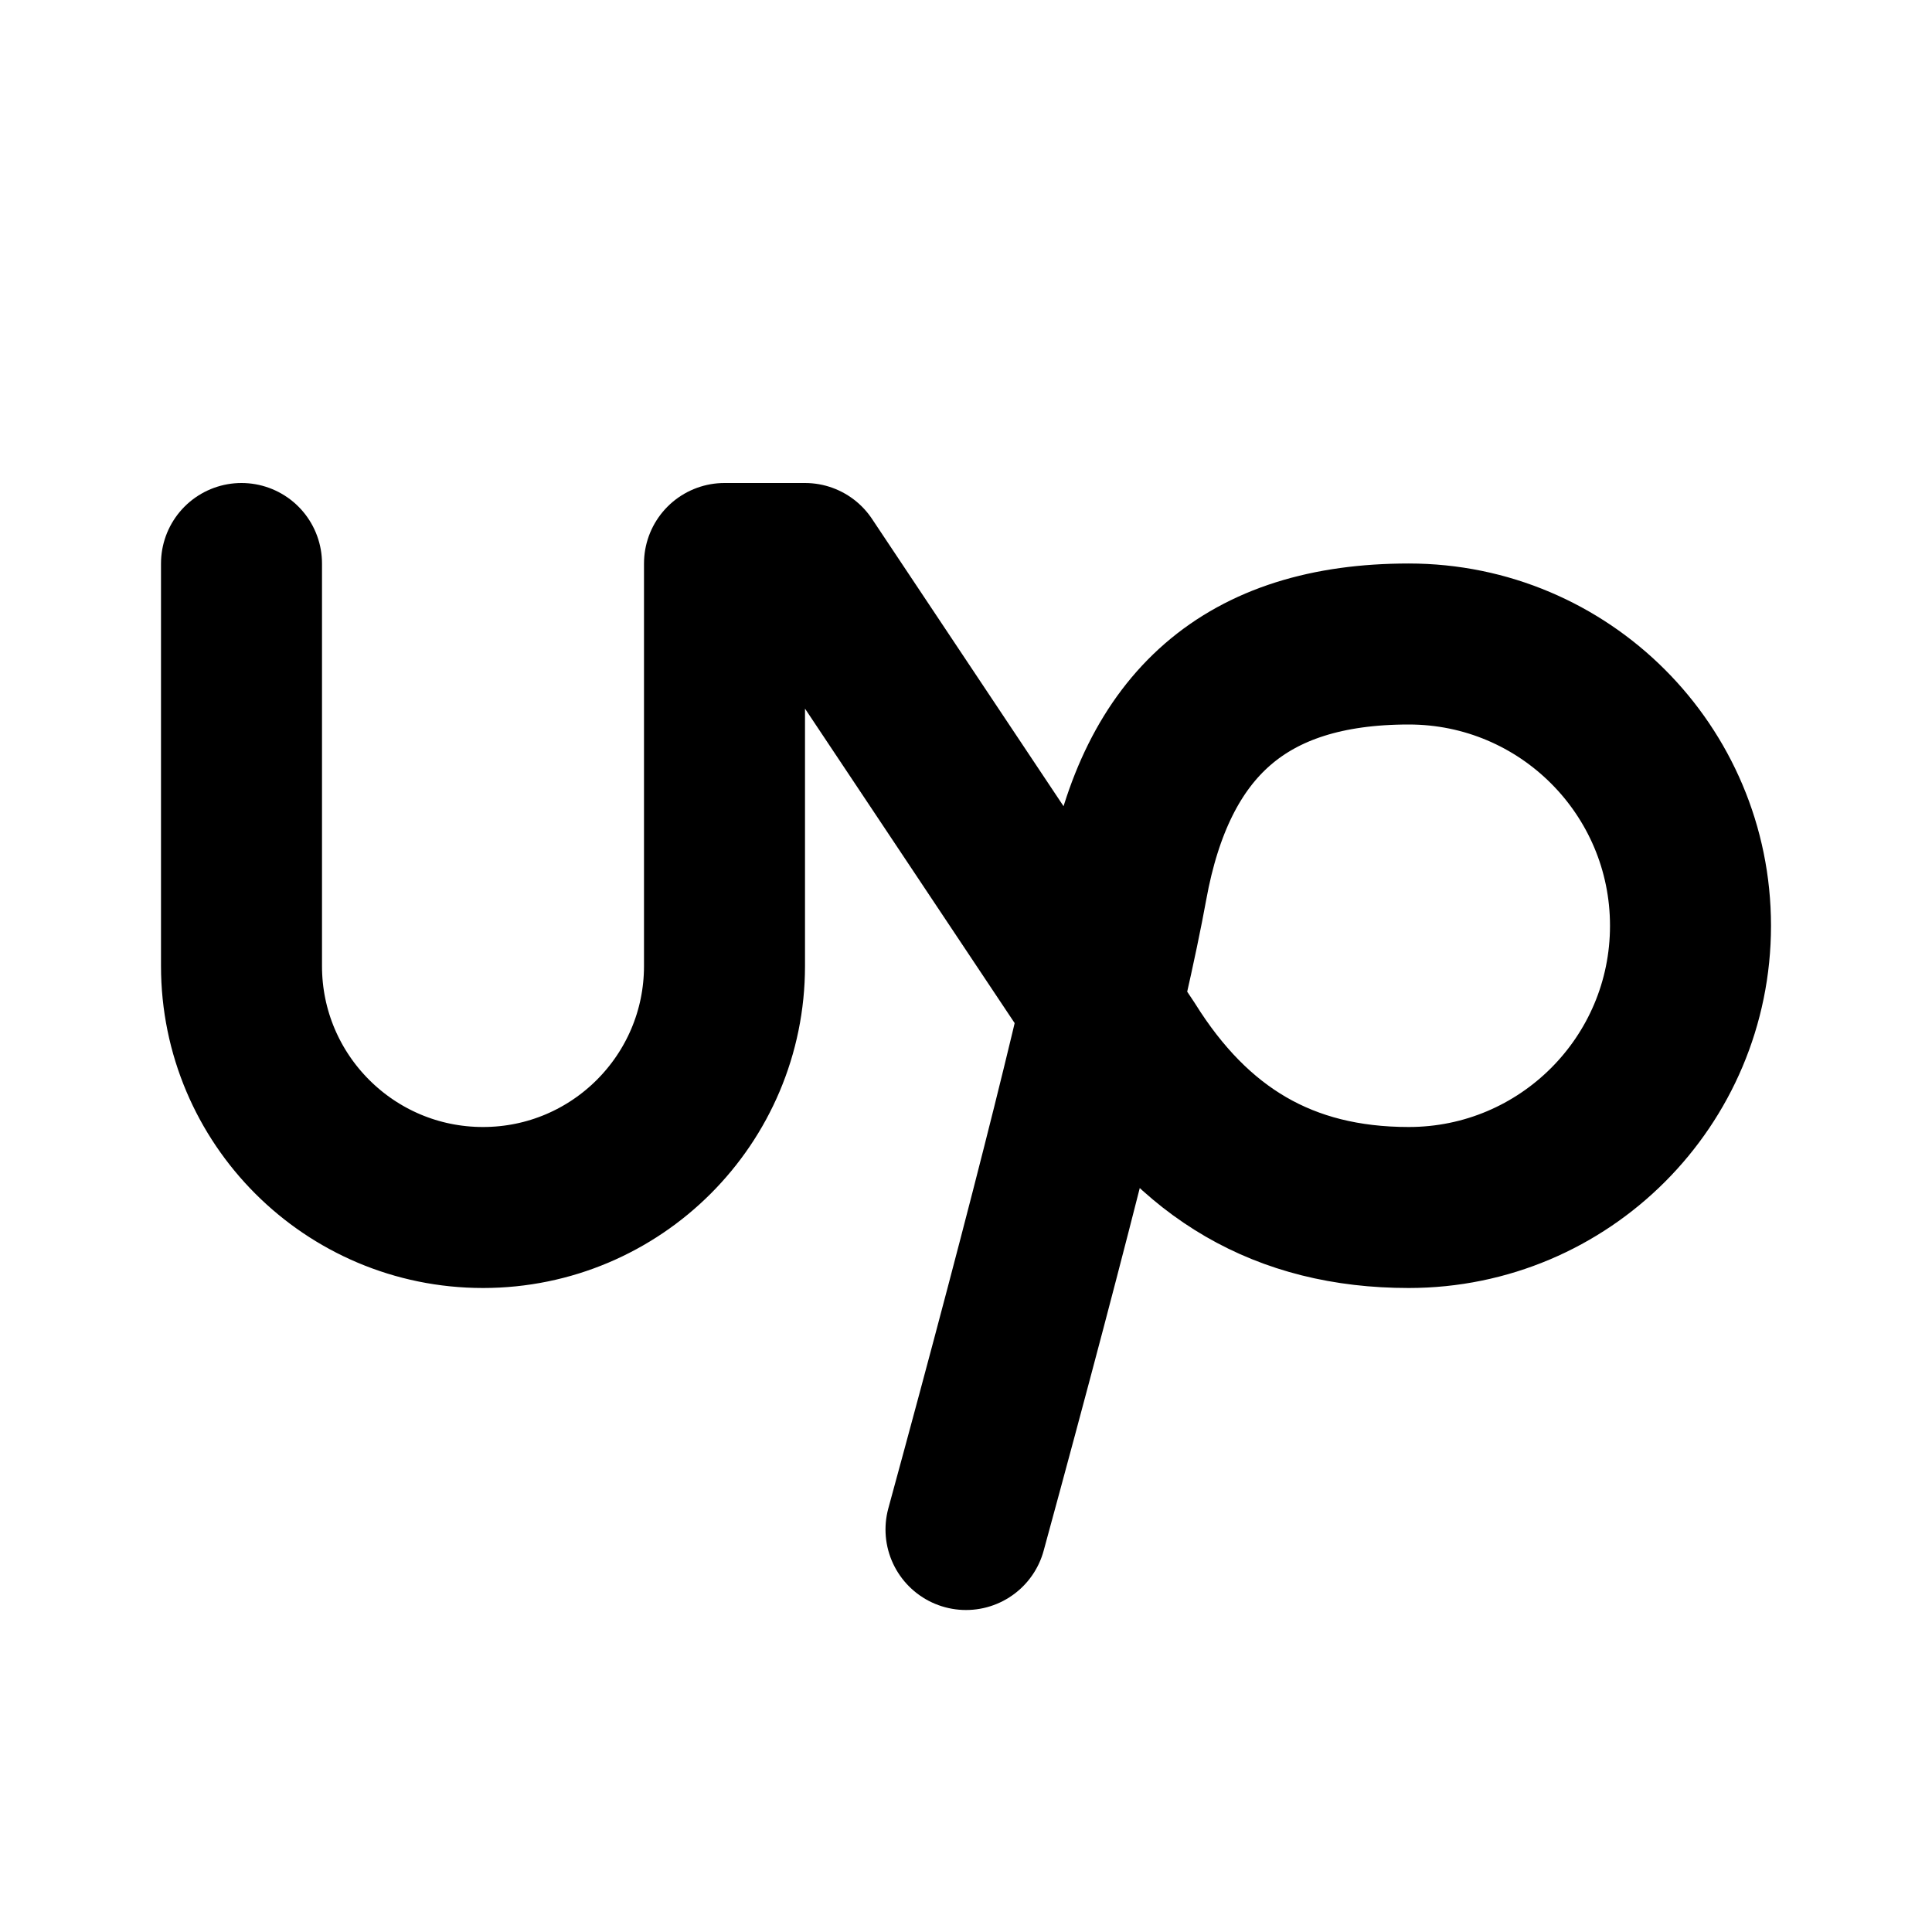
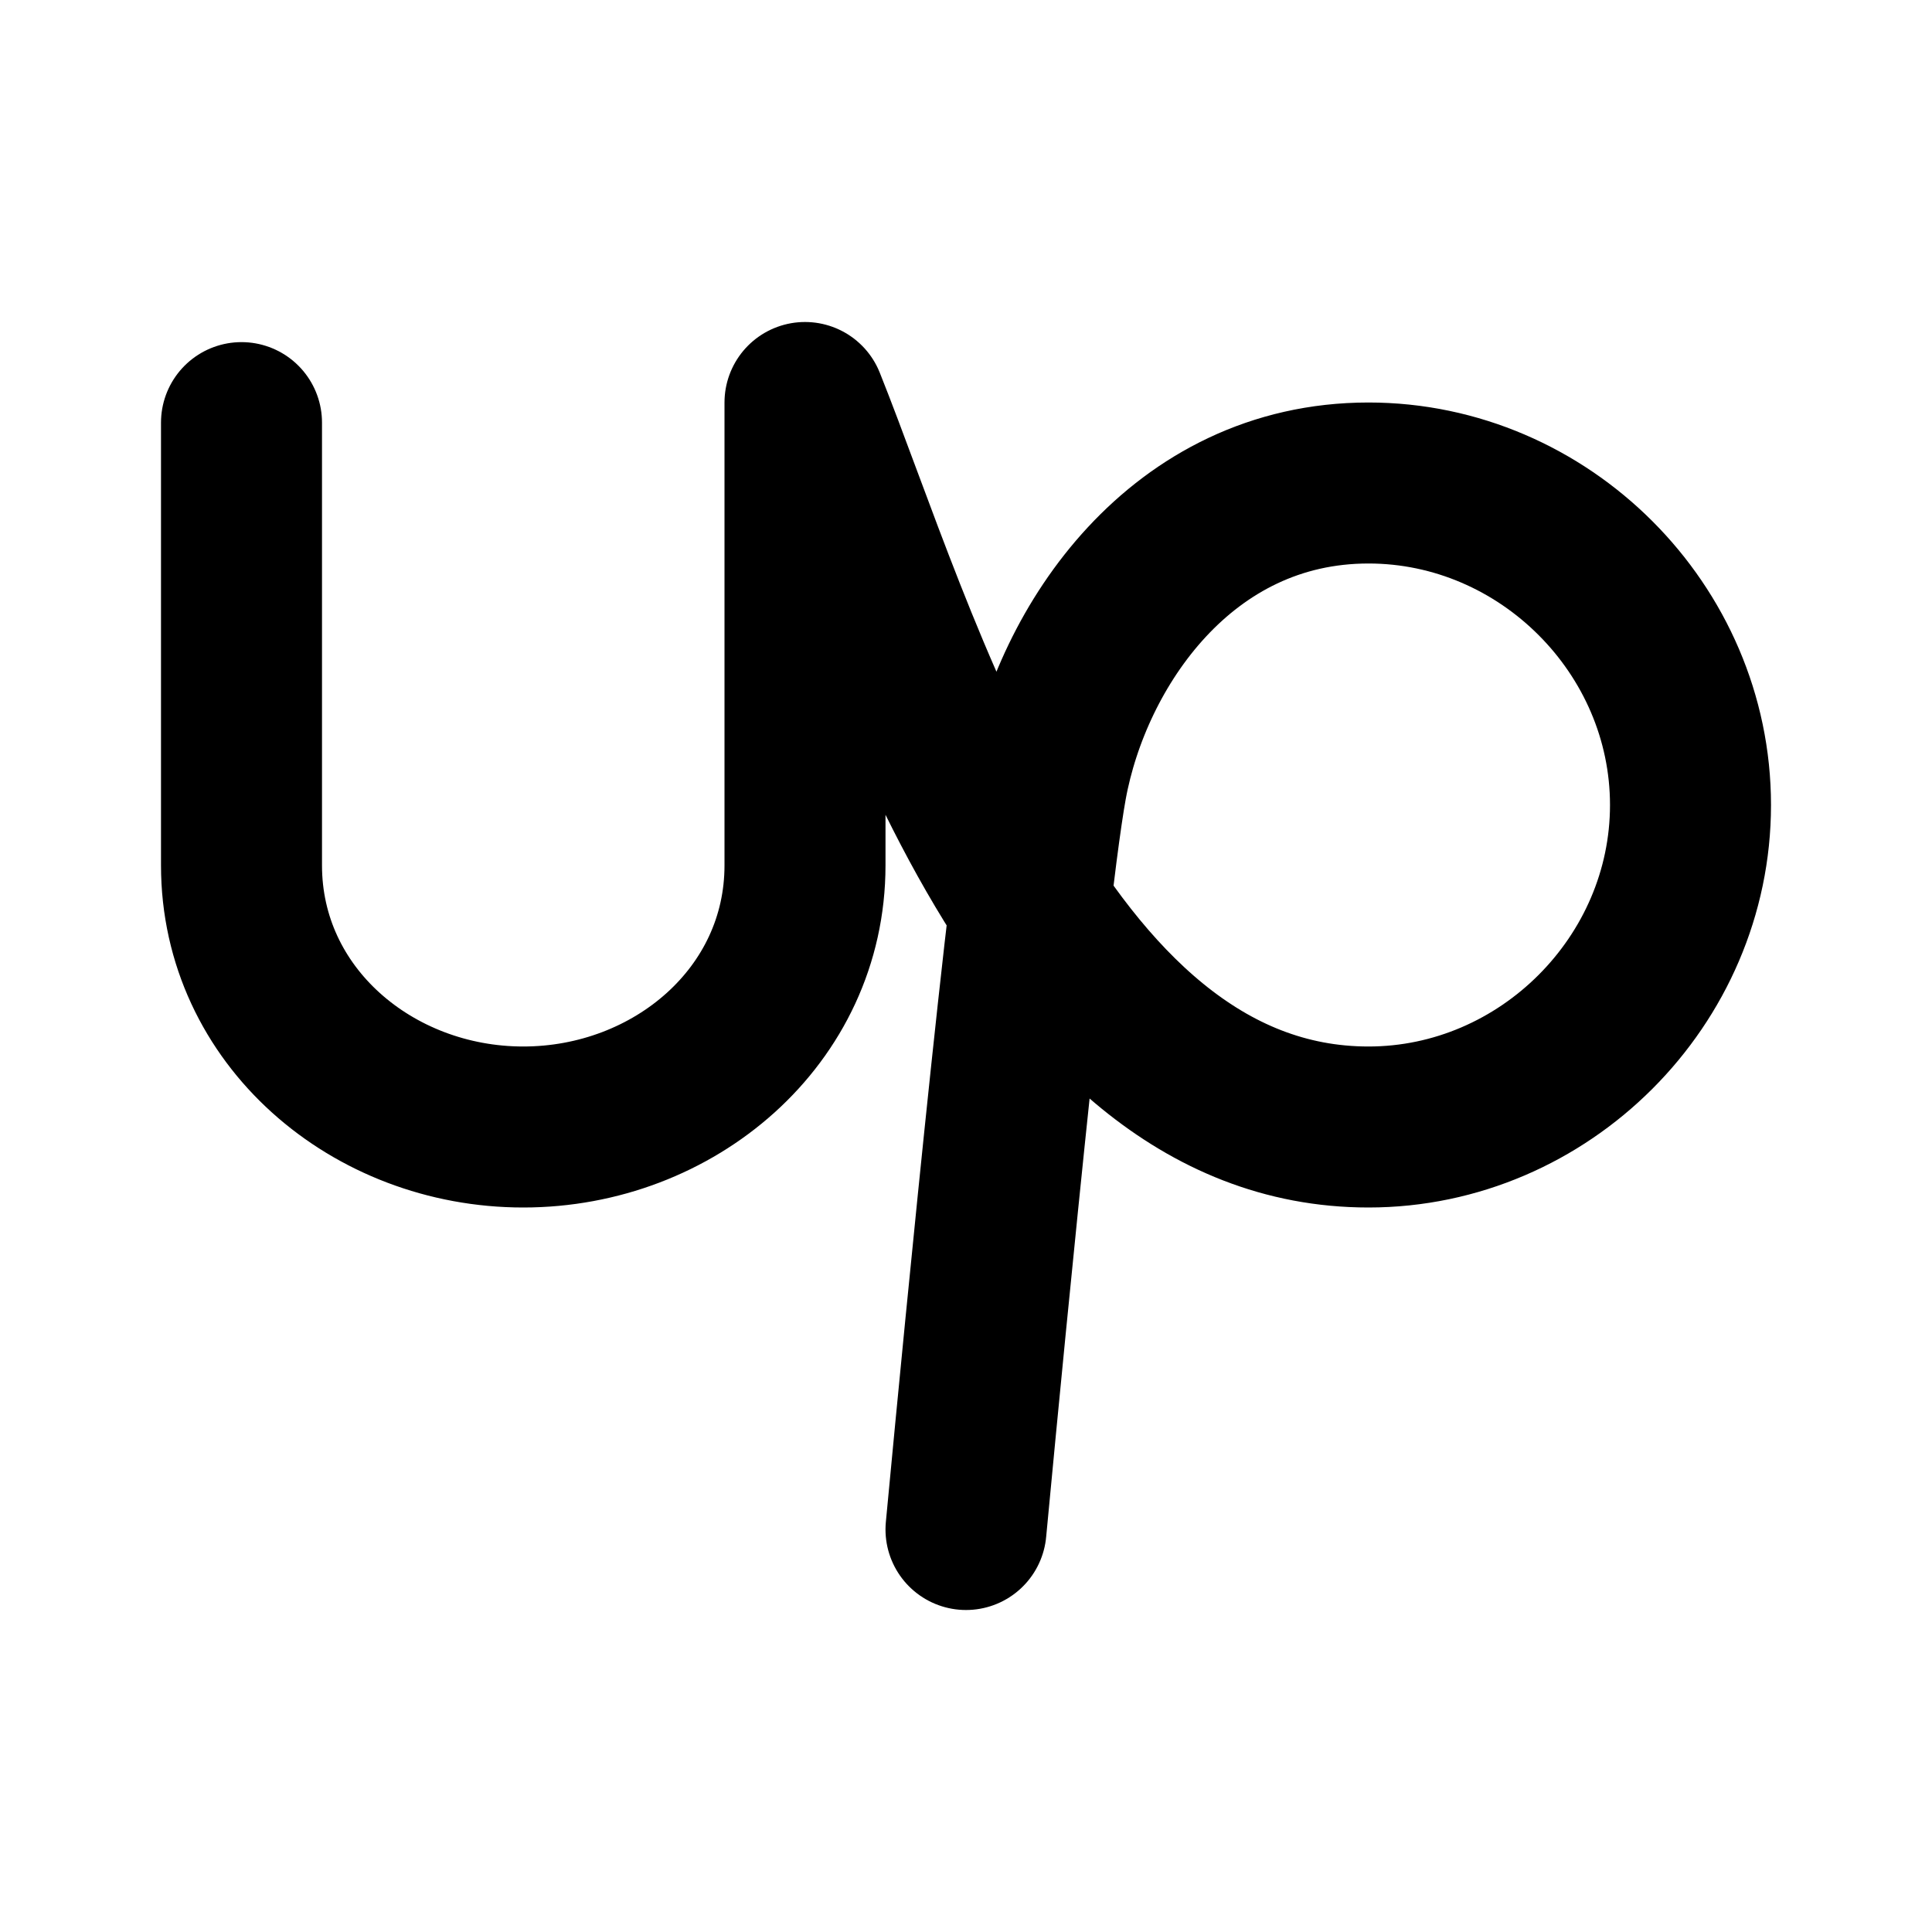
<svg xmlns="http://www.w3.org/2000/svg" fill="none" stroke="currentColor" stroke-linecap="round" stroke-linejoin="round" stroke-width="2" viewBox="0 0 24 24">
  <path stroke="none" d="M0 0h24v24H0z" />
-   <path d="M3 7v5a3 3 0 0 0 6 0V7h1l4 6c.824 1.319 1.945 2 3.5 2a3.5 3.5 0 0 0 0-7c-2.027 0-3.137 1-3.5 3-.242 1.33-.908 4-2 8" />
+   <path d="M3 5.25v5.5C3 12.623 4.628 14 6.5 14s3.5-1.377 3.5-3.25V5c1.146 2.865 2.85 9 7 9 2.184 0 4-1.816 4-4s-1.816-4-4-4c-2.323 0-3.687 2.031-4 3.75-.278 1.524-1 9.25-1 9.25" />
</svg>
